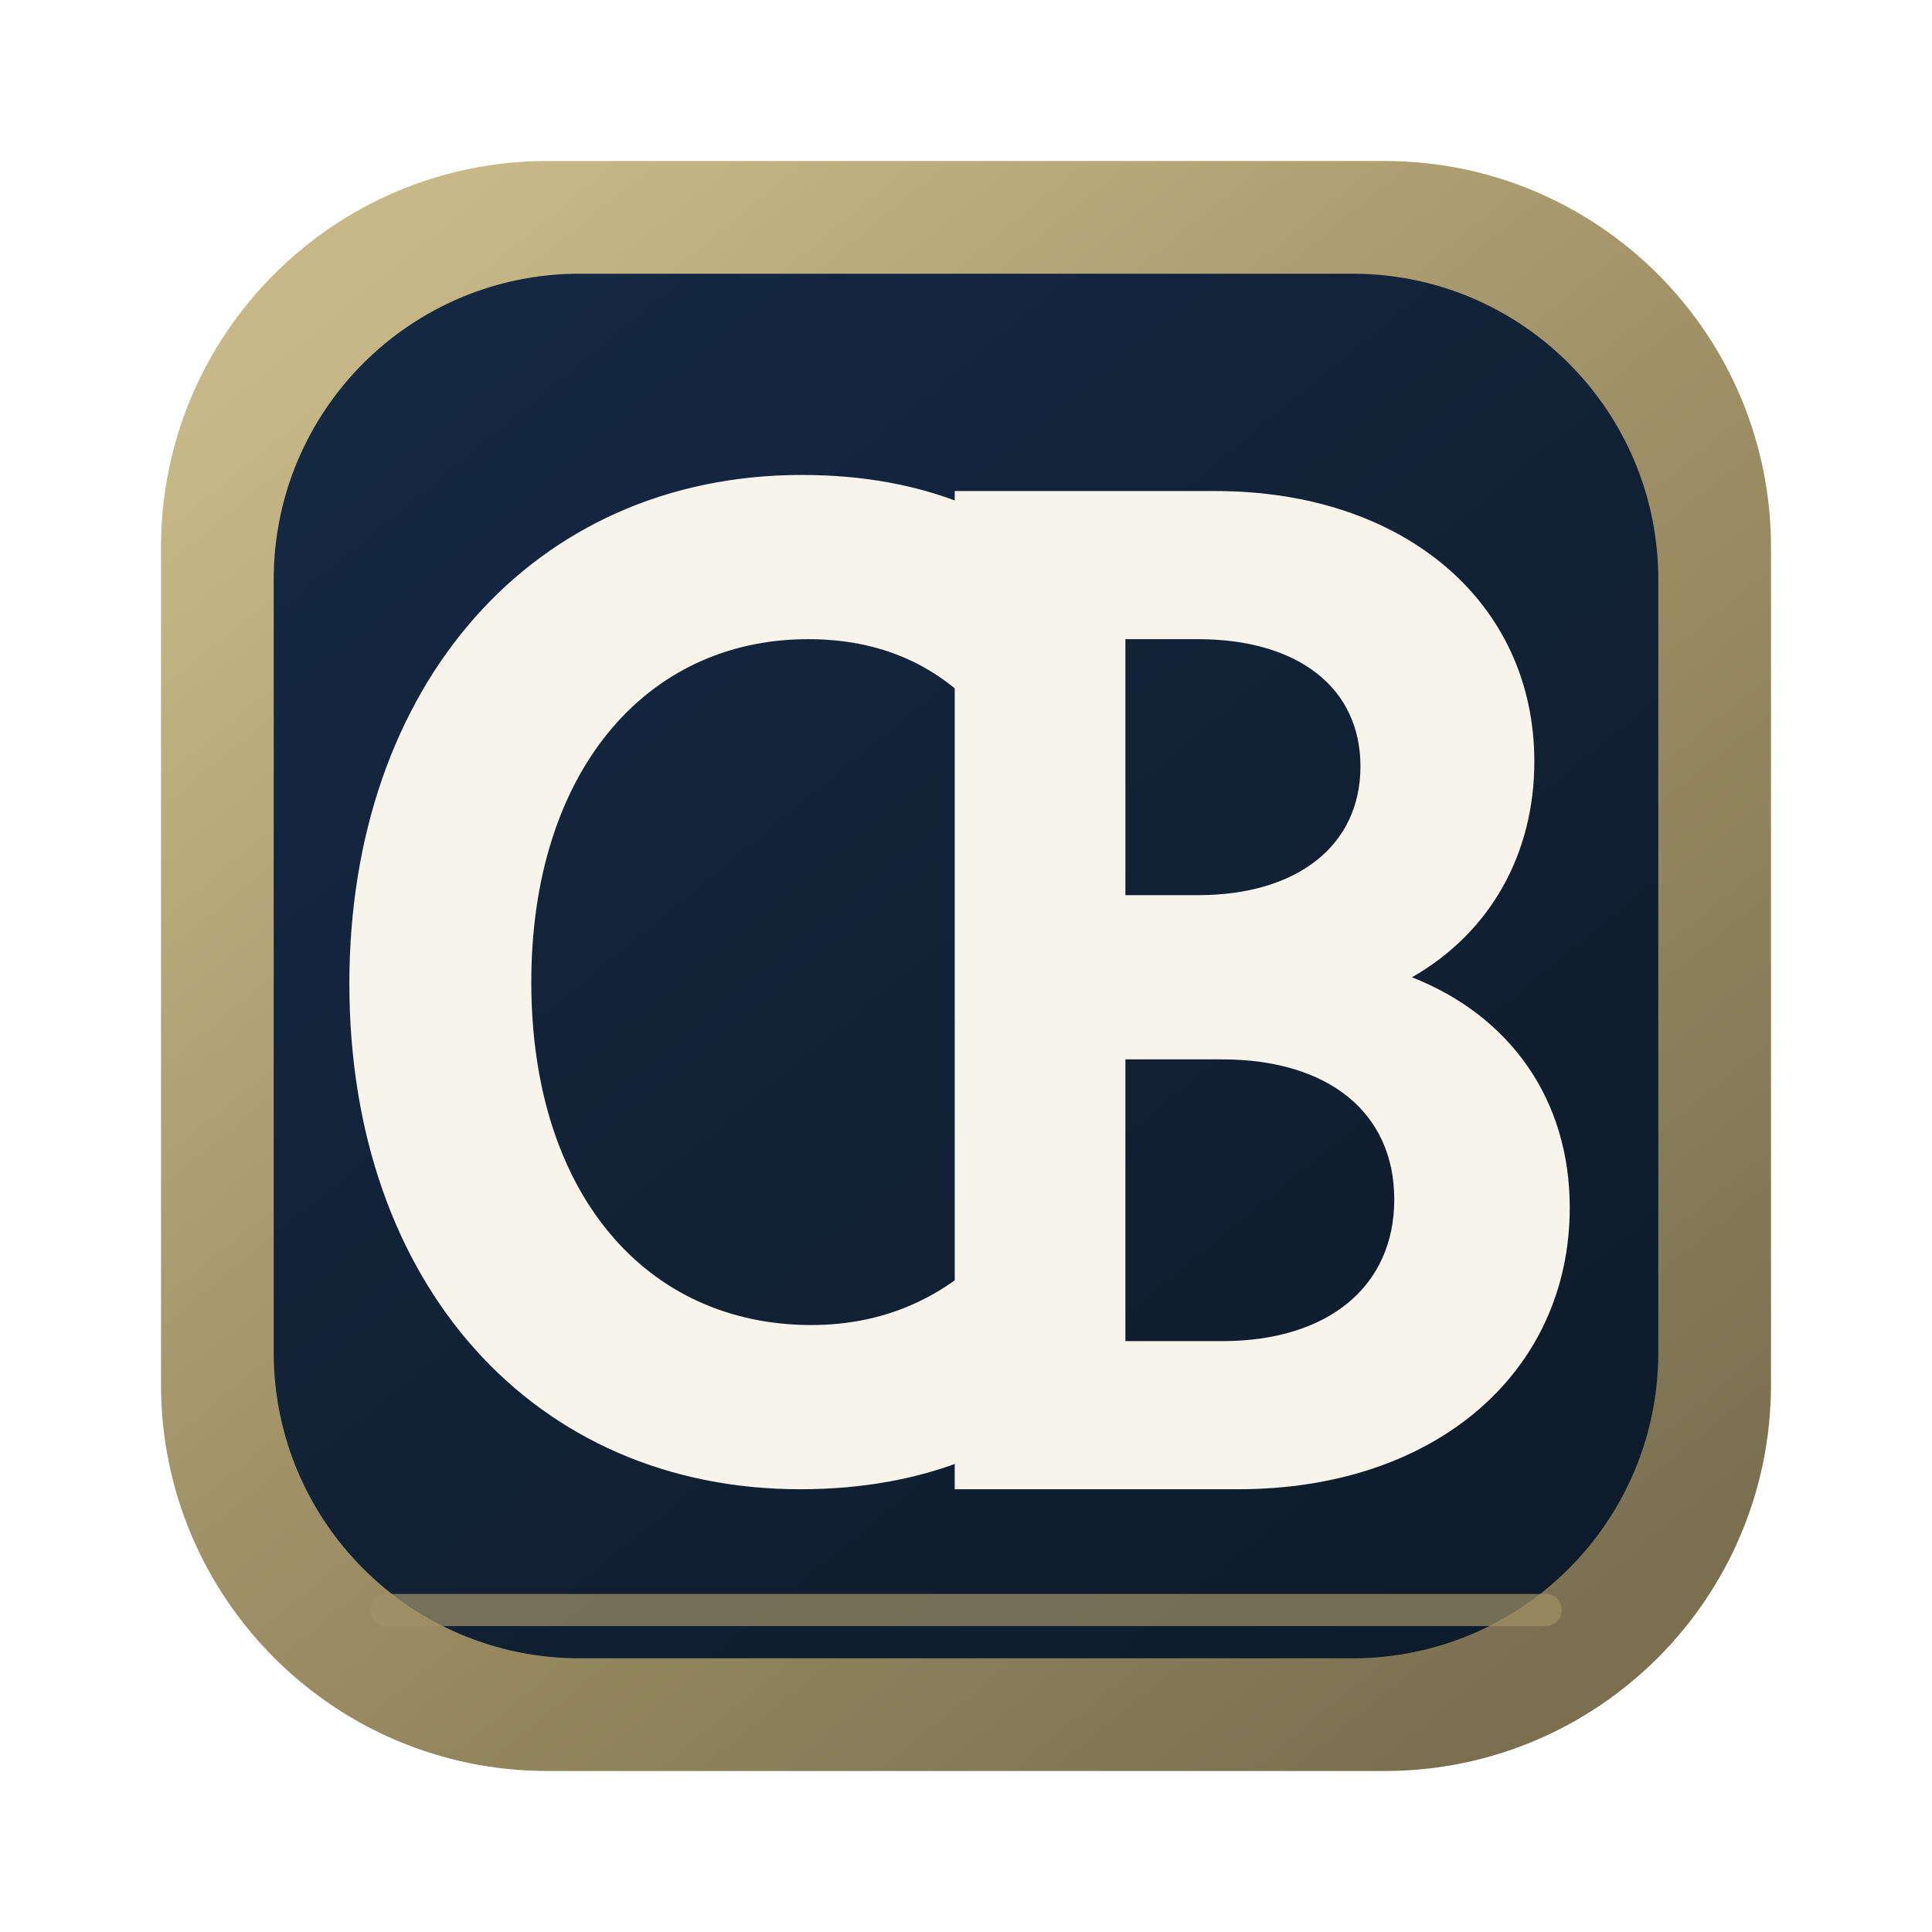
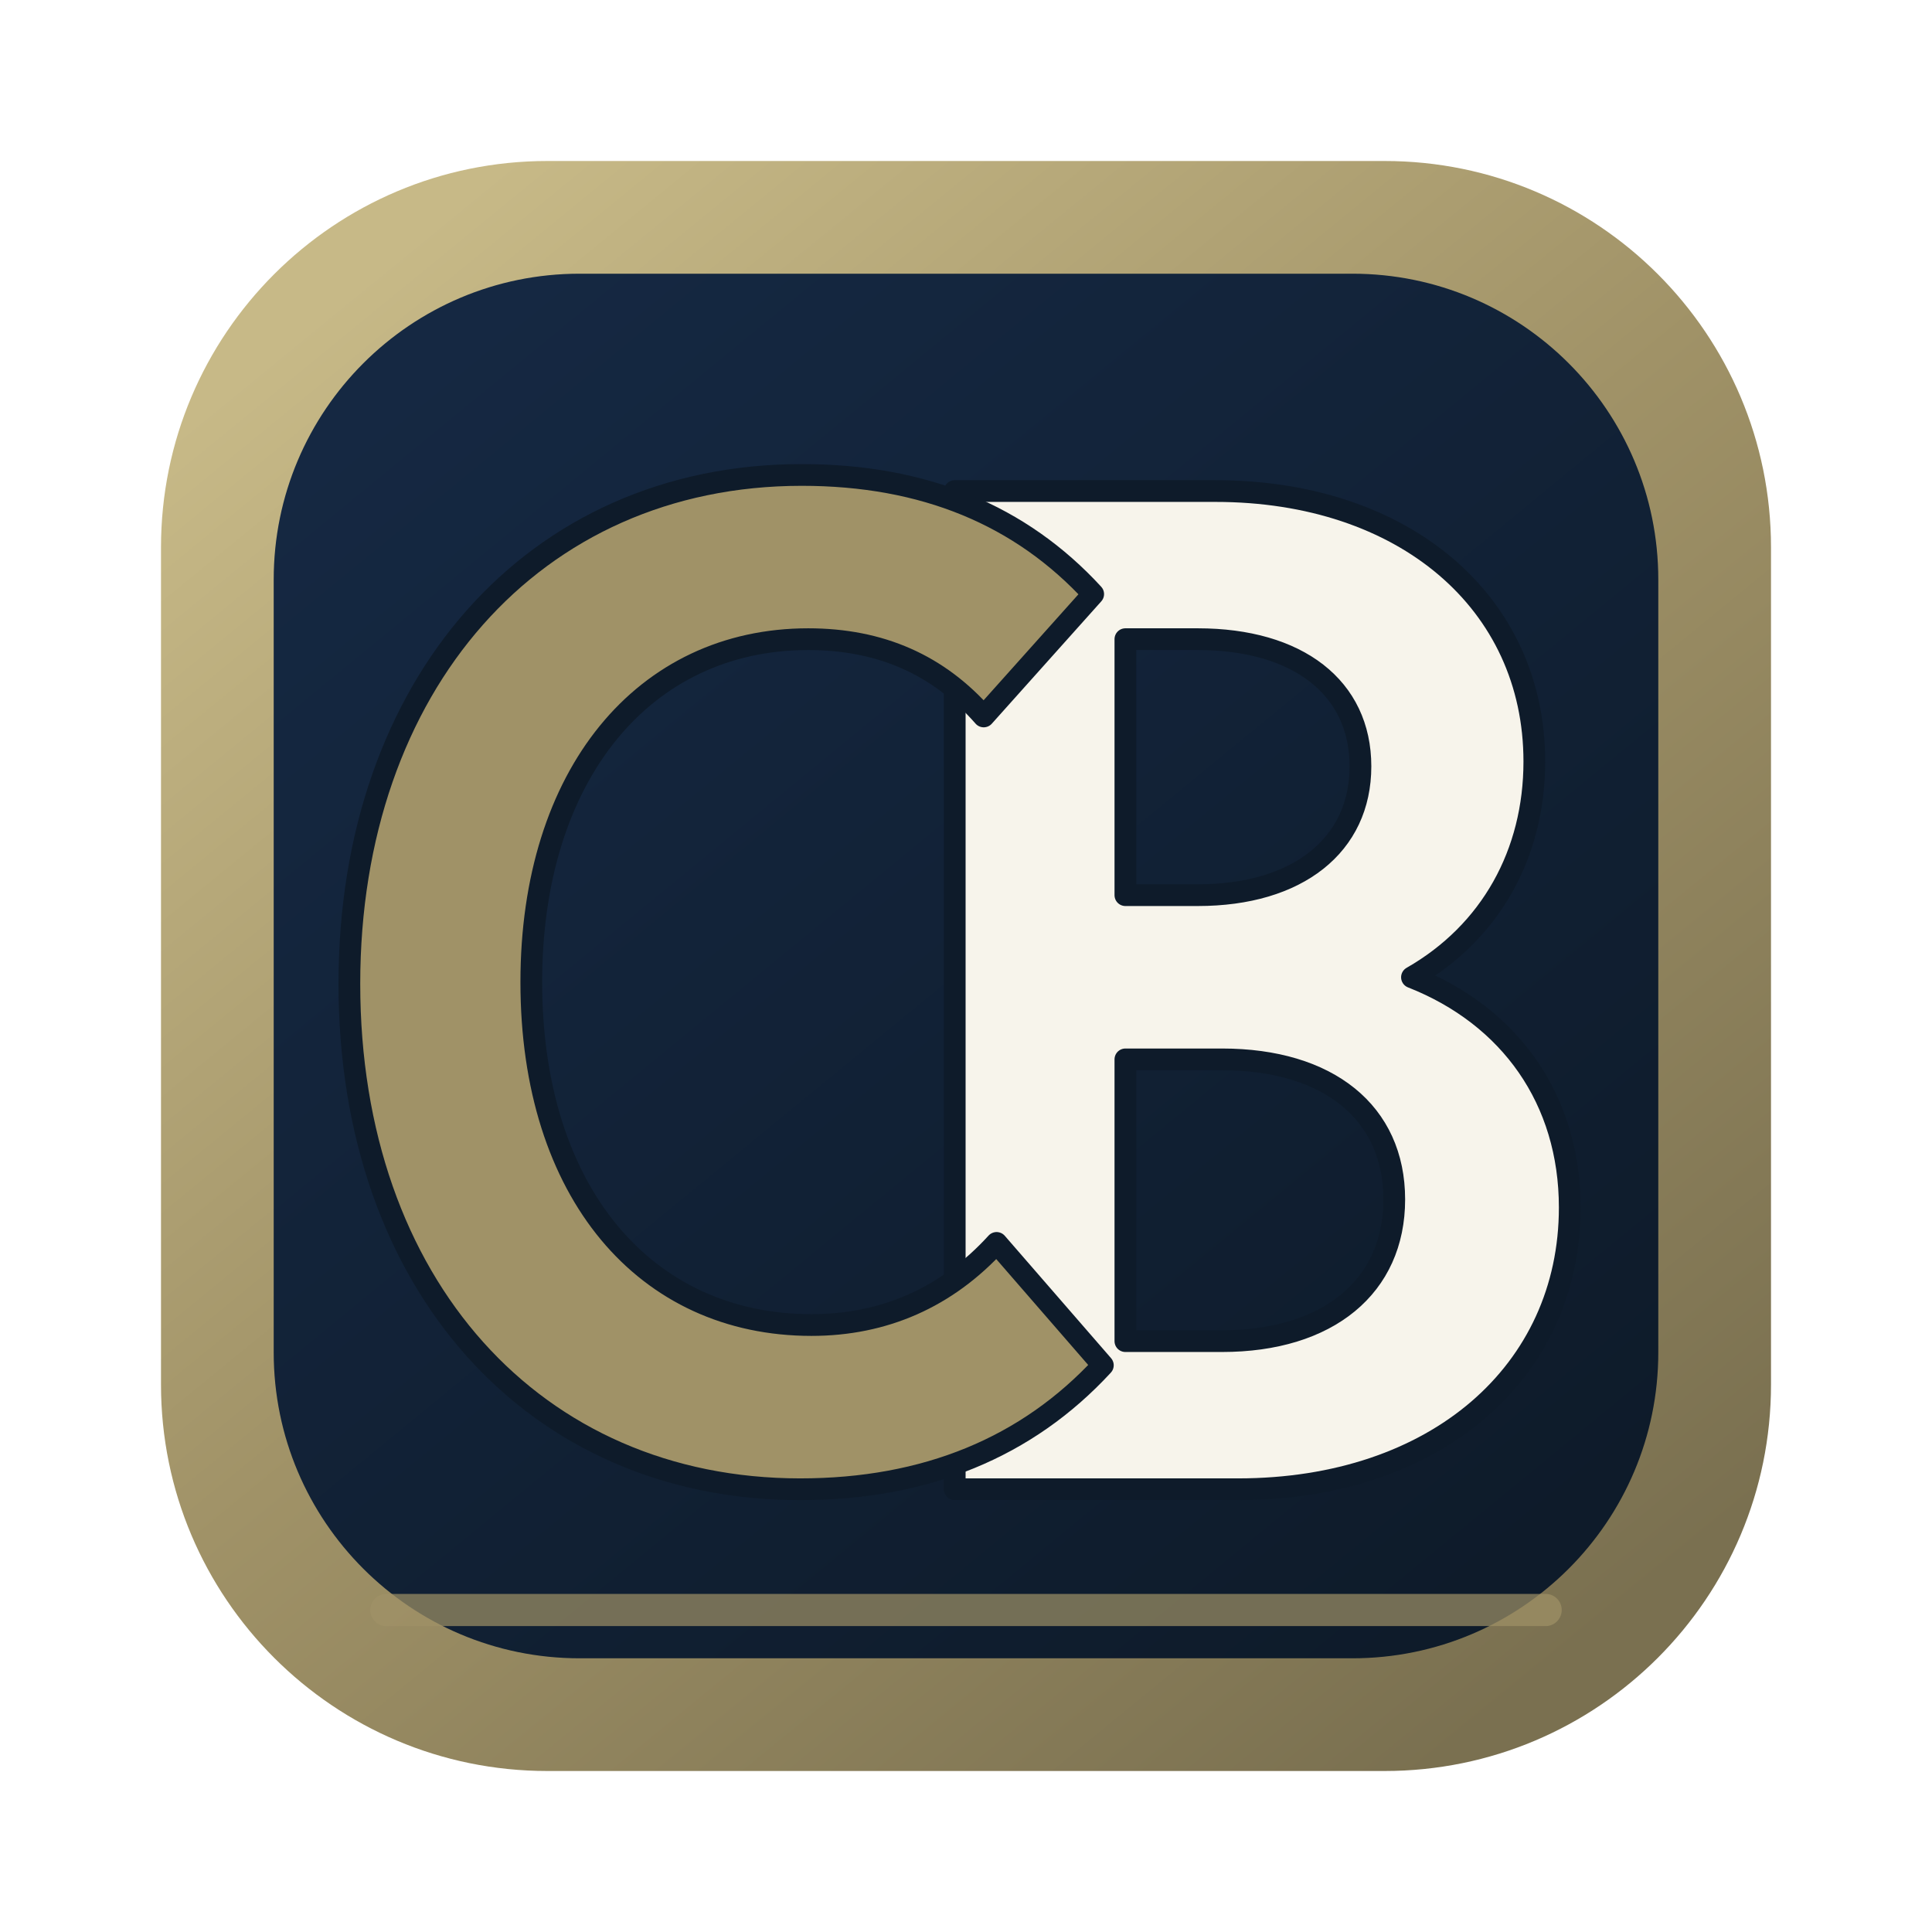
<svg xmlns="http://www.w3.org/2000/svg" viewBox="0 0 120 120" role="img" aria-label="CB icon">
  <defs>
    <linearGradient id="gold" x1="24" y1="16" x2="96" y2="104" gradientUnits="userSpaceOnUse">
      <stop offset="0" stop-color="#c7b987" />
      <stop offset="0.48" stop-color="#a09267" />
      <stop offset="1" stop-color="#7a7050" />
    </linearGradient>
    <linearGradient id="navy" x1="28" y1="21" x2="92" y2="99" gradientUnits="userSpaceOnUse">
      <stop offset="0" stop-color="#152842" />
      <stop offset="1" stop-color="#0e1b2a" />
    </linearGradient>
  </defs>
  <rect x="10" y="10" width="100" height="100" rx="24" fill="url(#gold)" />
  <rect x="17" y="17" width="86" height="86" rx="19" fill="url(#navy)" />
-   <path d="M75.5 30.5c11.7 0 19.8 6.9 19.8 16.8 0 5.7-2.7 10.6-7.6 13.4 6.1 2.4 9.8 7.6 9.8 14.3 0 10.2-8.3 17.5-20.6 17.5H59.3v-62h16.2Zm-1.1 25.1c6.2 0 10.1-3.1 10.1-8s-3.9-7.9-10.1-7.9h-4.5v15.9h4.5Zm1.5 27.7c6.6 0 10.7-3.4 10.7-8.8s-4.1-8.7-10.7-8.7h-6v17.5h6Z" fill="#f7f4eb" />
-   <path d="M49.7 92.5c-16.5 0-28-12.7-28-31.4 0-18.5 11.4-31.6 28.1-31.6 7.6 0 13.6 2.5 18.1 7.4l-6.8 7.6c-2.8-3.2-6.4-4.8-10.9-4.8-10.2 0-17.2 8.4-17.2 21.3 0 13.1 7.1 21.3 17.4 21.3 4.5 0 8.4-1.7 11.5-5.1l6.6 7.6c-4.7 5.1-11 7.7-18.8 7.7Z" fill="#f7f4eb" />
+   <path stroke="#0e1b2a" stroke-width="1.35" stroke-linejoin="round" d="M75.5 30.5c11.7 0 19.8 6.9 19.8 16.8 0 5.7-2.7 10.6-7.6 13.4 6.1 2.4 9.8 7.6 9.8 14.3 0 10.2-8.3 17.5-20.6 17.5H59.3v-62h16.2Zm-1.1 25.1c6.2 0 10.1-3.1 10.1-8s-3.9-7.9-10.1-7.9h-4.5v15.9h4.5Zm1.5 27.7c6.6 0 10.7-3.4 10.7-8.8s-4.1-8.7-10.7-8.7h-6v17.5h6Z" fill="#f7f4eb" />
+   <path stroke="#0e1b2a" stroke-width="1.35" stroke-linejoin="round" d="M49.7 92.5c-16.5 0-28-12.7-28-31.4 0-18.5 11.4-31.6 28.1-31.6 7.6 0 13.6 2.5 18.1 7.4l-6.8 7.6c-2.8-3.2-6.4-4.8-10.9-4.8-10.2 0-17.2 8.4-17.2 21.3 0 13.1 7.1 21.3 17.4 21.3 4.5 0 8.4-1.7 11.5-5.1l6.6 7.6c-4.7 5.1-11 7.7-18.8 7.7Z" fill="#a09267" />
  <path d="M24 100h72" stroke="#a09267" stroke-width="2" stroke-linecap="round" opacity=".7" />
</svg>
